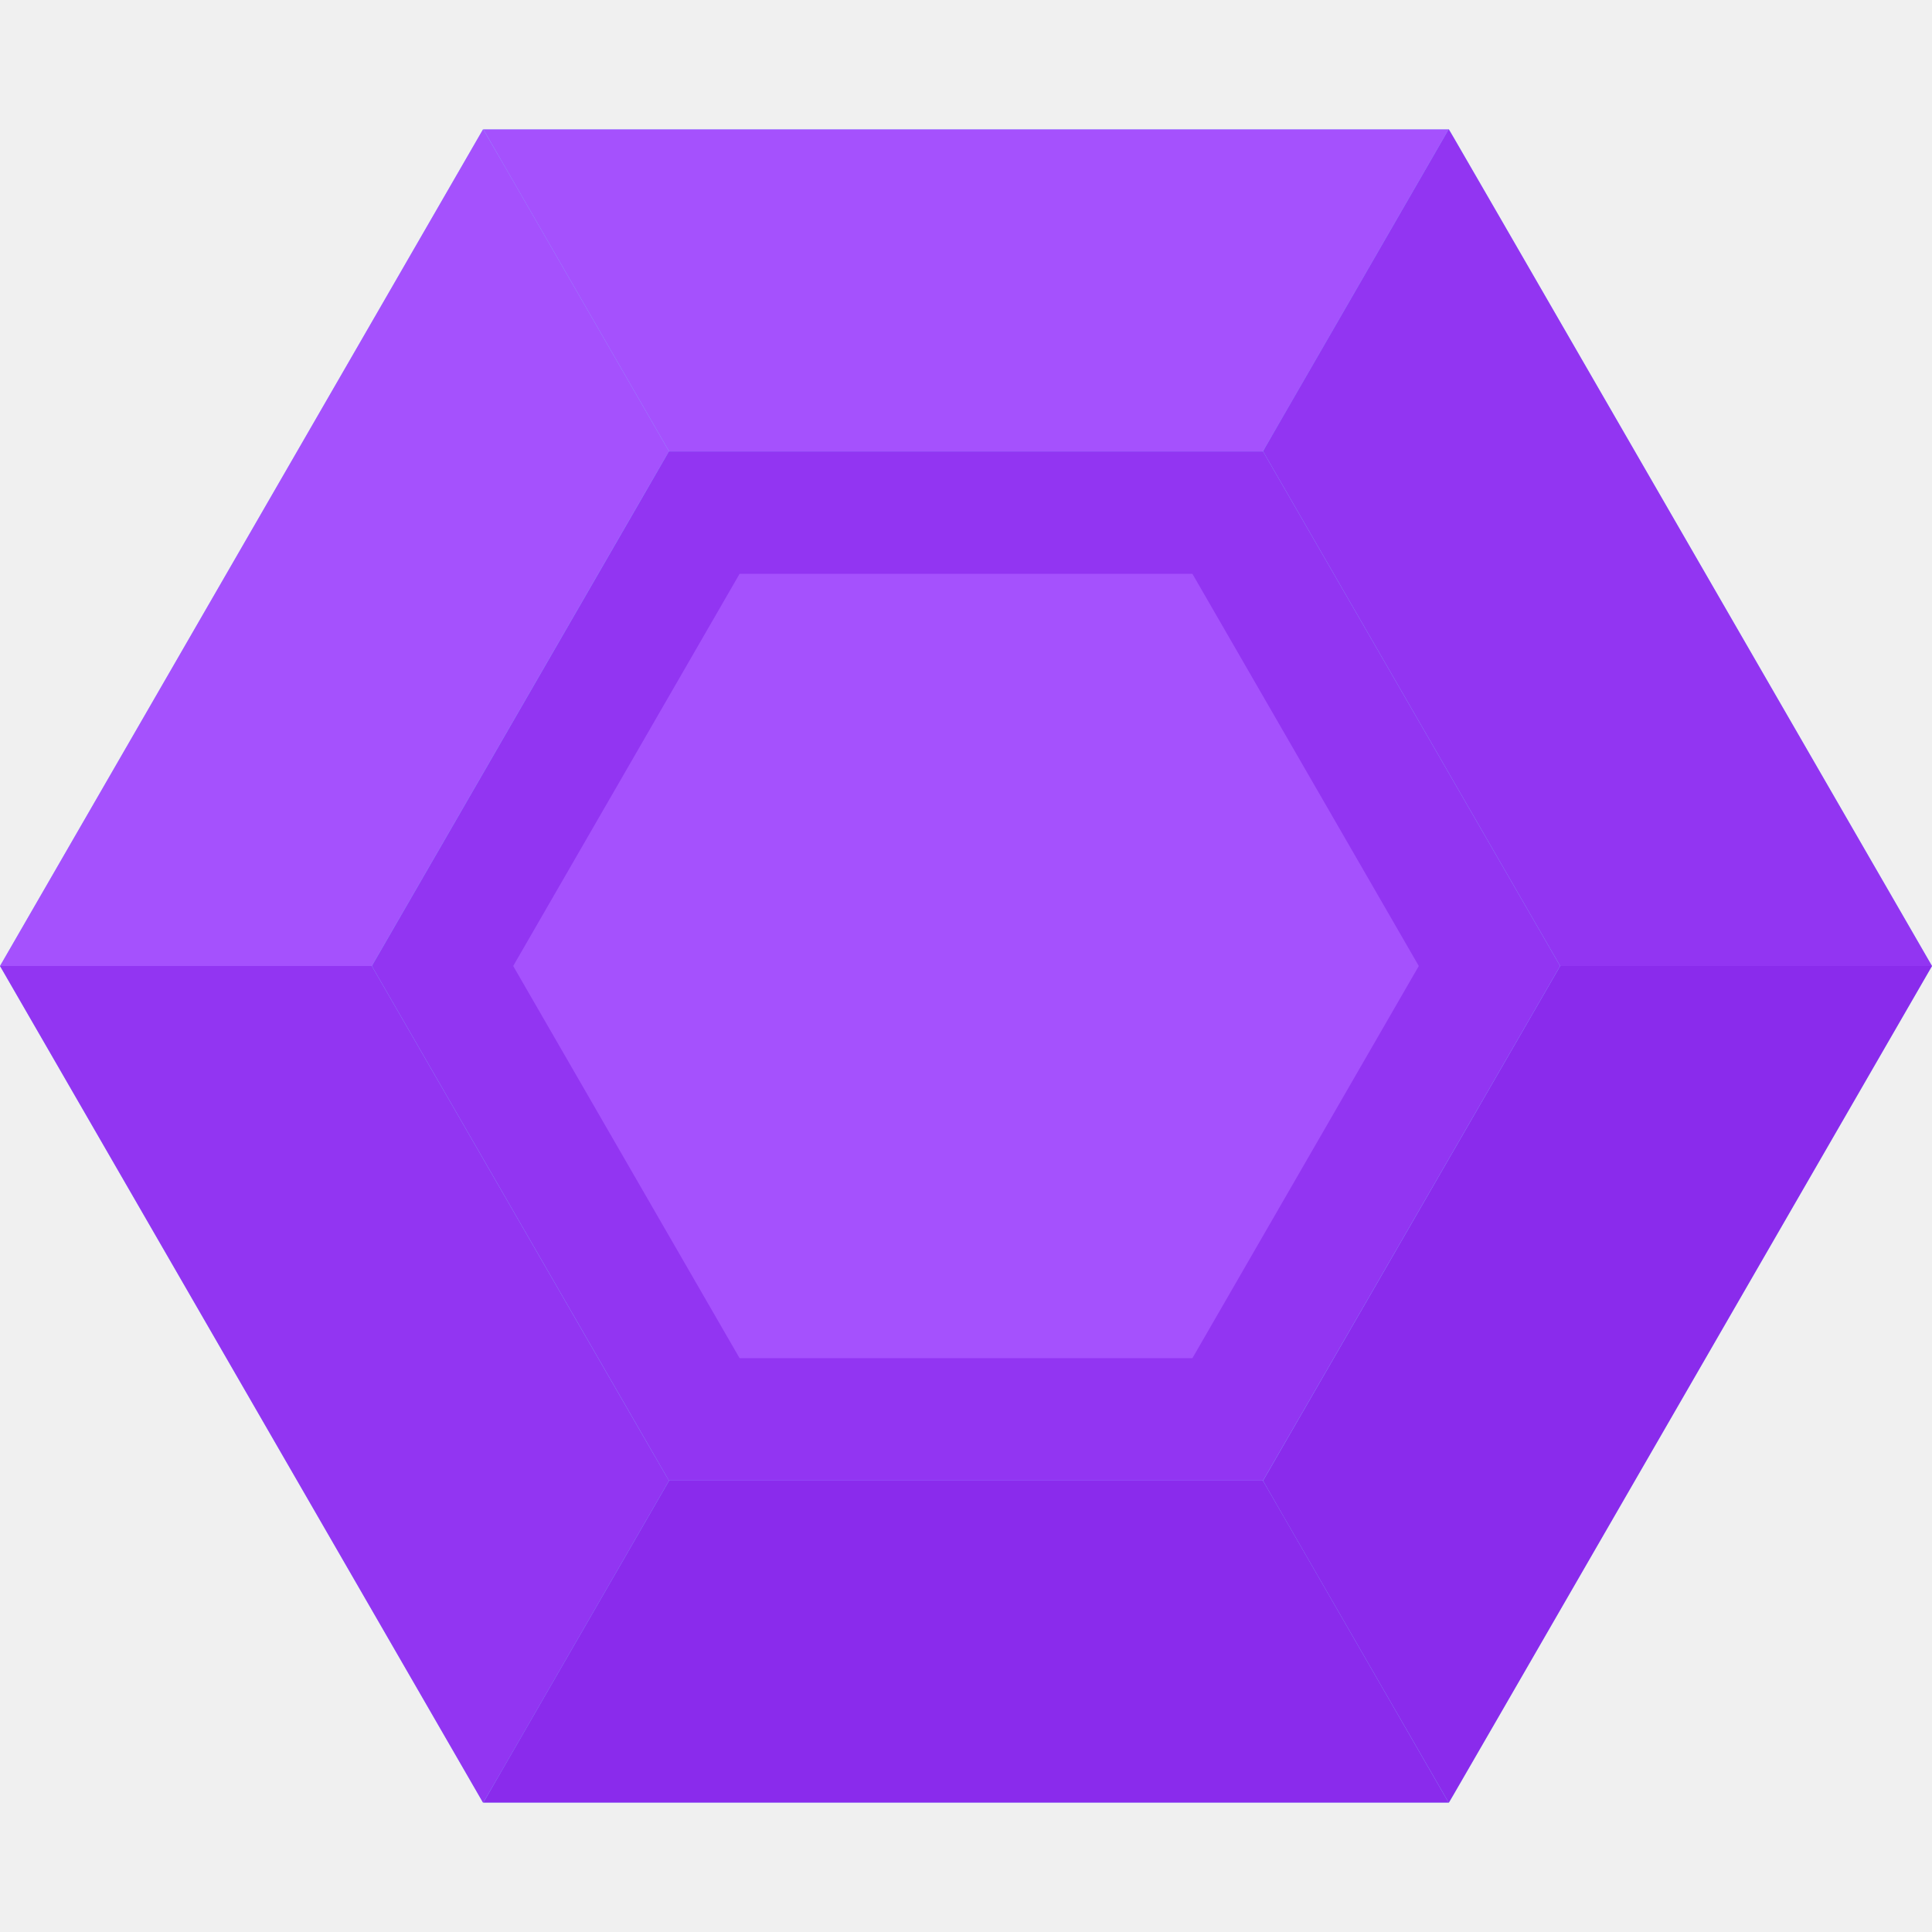
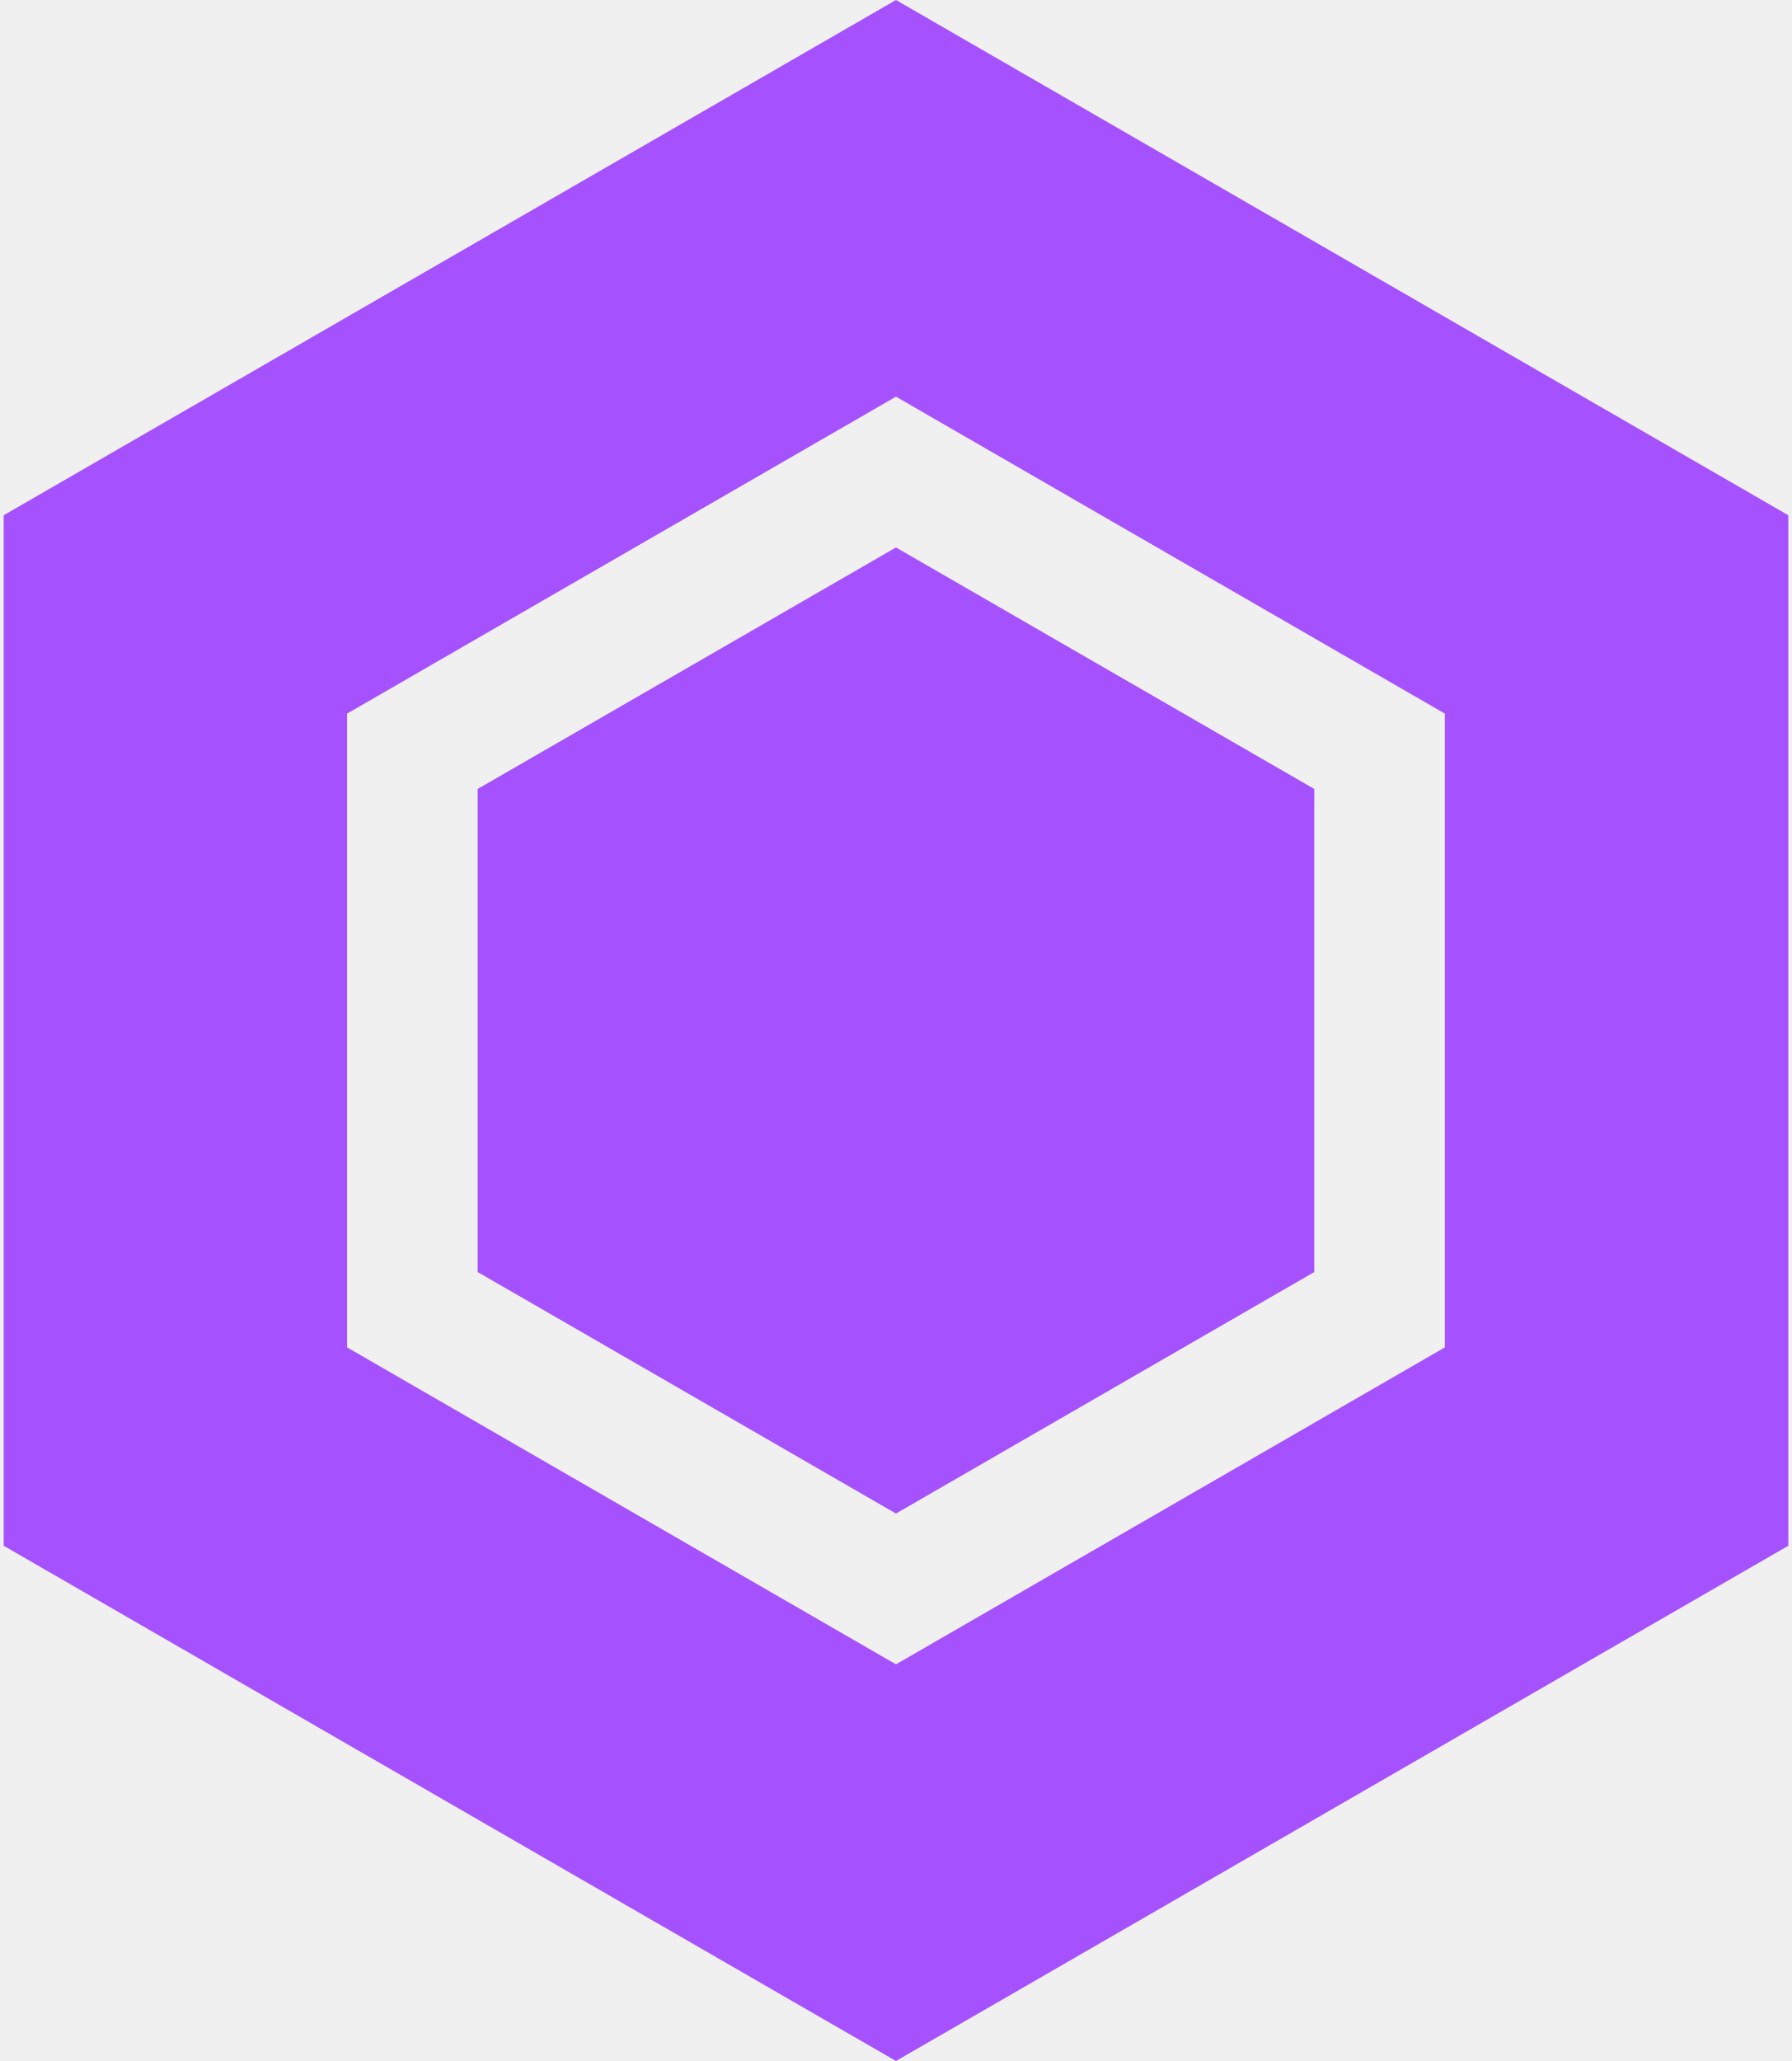
- <svg xmlns="http://www.w3.org/2000/svg" width="46" height="46" viewBox="0 0 46 46" fill="none">
-   <g clip-path="url(#clip0)">
-     <path d="M34.5 3.081H11.5L0 23L11.5 42.919H34.5L46 23L34.5 3.081Z" fill="#8BC4FF" />
-     <path d="M15.931 35.252C11.295 43.29 11.514 42.919 11.5 42.919L0 23H8.853C16.21 35.743 15.922 35.252 15.931 35.252Z" fill="#9235F2" />
-     <path d="M15.931 10.748C15.922 10.748 16.207 10.262 8.853 23H0L11.5 3.081C11.513 3.081 11.295 2.71 15.931 10.748V10.748Z" fill="#A551FD" />
-     <path d="M34.491 3.081L30.069 10.748H15.931L11.509 3.081H34.491Z" fill="#A551FD" />
-     <path d="M46 23H37.147L30.073 10.748C30.064 10.748 29.858 11.113 34.491 3.081C34.505 3.081 33.952 2.132 46 23Z" fill="#9235F2" />
-     <path d="M46 23C33.951 43.87 34.505 42.919 34.492 42.919C29.861 34.893 30.065 35.252 30.074 35.252L37.147 23H46Z" fill="#8A2BEC" />
-     <path d="M34.491 42.919H11.509L15.931 35.252H30.069L34.491 42.919Z" fill="#8A2BEC" />
-     <path d="M37.147 23L30.073 35.252H15.926L8.853 23L15.926 10.748H30.073L37.147 23Z" fill="#9235F2" />
-     <path d="M33.781 23L28.391 32.337H17.609L12.219 23L17.609 13.663H28.391L33.781 23Z" fill="#A551FD" />
-     <path d="M34.5 42.933L34.491 42.919Z" fill="#8BC4FF" />
-     <path d="M11.509 3.081L11.5 3.067Z" fill="#8BC4FF" />
-     <path d="M11.509 42.919L11.5 42.933Z" fill="#8BC4FF" />
-     <path d="M34.5 3.067L34.491 3.081Z" fill="#8BC4FF" />
-   </g>
-   <defs>
-     <clipPath id="clip0">
-       <rect width="46" height="46" fill="white" />
-     </clipPath>
-   </defs>
+ <svg xmlns="http://www.w3.org/2000/svg" width="40" height="46" viewBox="0 0 40 46" fill="none">
+   <path fill-rule="evenodd" clip-rule="evenodd" d="M39.919 11.5V34.5L20 46L0.082 34.5V11.5L20 0L39.919 11.5ZM7.748 30.073L20 37.147L32.252 30.073V15.927L20 8.853L7.748 15.927L7.748 30.073Z" fill="#A551FD" />
+   <path d="M20 33.781L10.663 28.391L10.663 17.609L20 12.219L29.337 17.609L29.337 28.391L20 33.781Z" fill="#A551FD" />
+   <path d="M0.067 34.5L0.081 34.491Z" fill="#8BC4FF" />
+   <path d="M39.919 11.509L39.933 11.5Z" fill="#8BC4FF" />
+   <path d="M0.081 11.509L0.067 11.5Z" fill="#8BC4FF" />
+   <path d="M39.933 34.5L39.919 34.491Z" fill="#8BC4FF" />
</svg>
